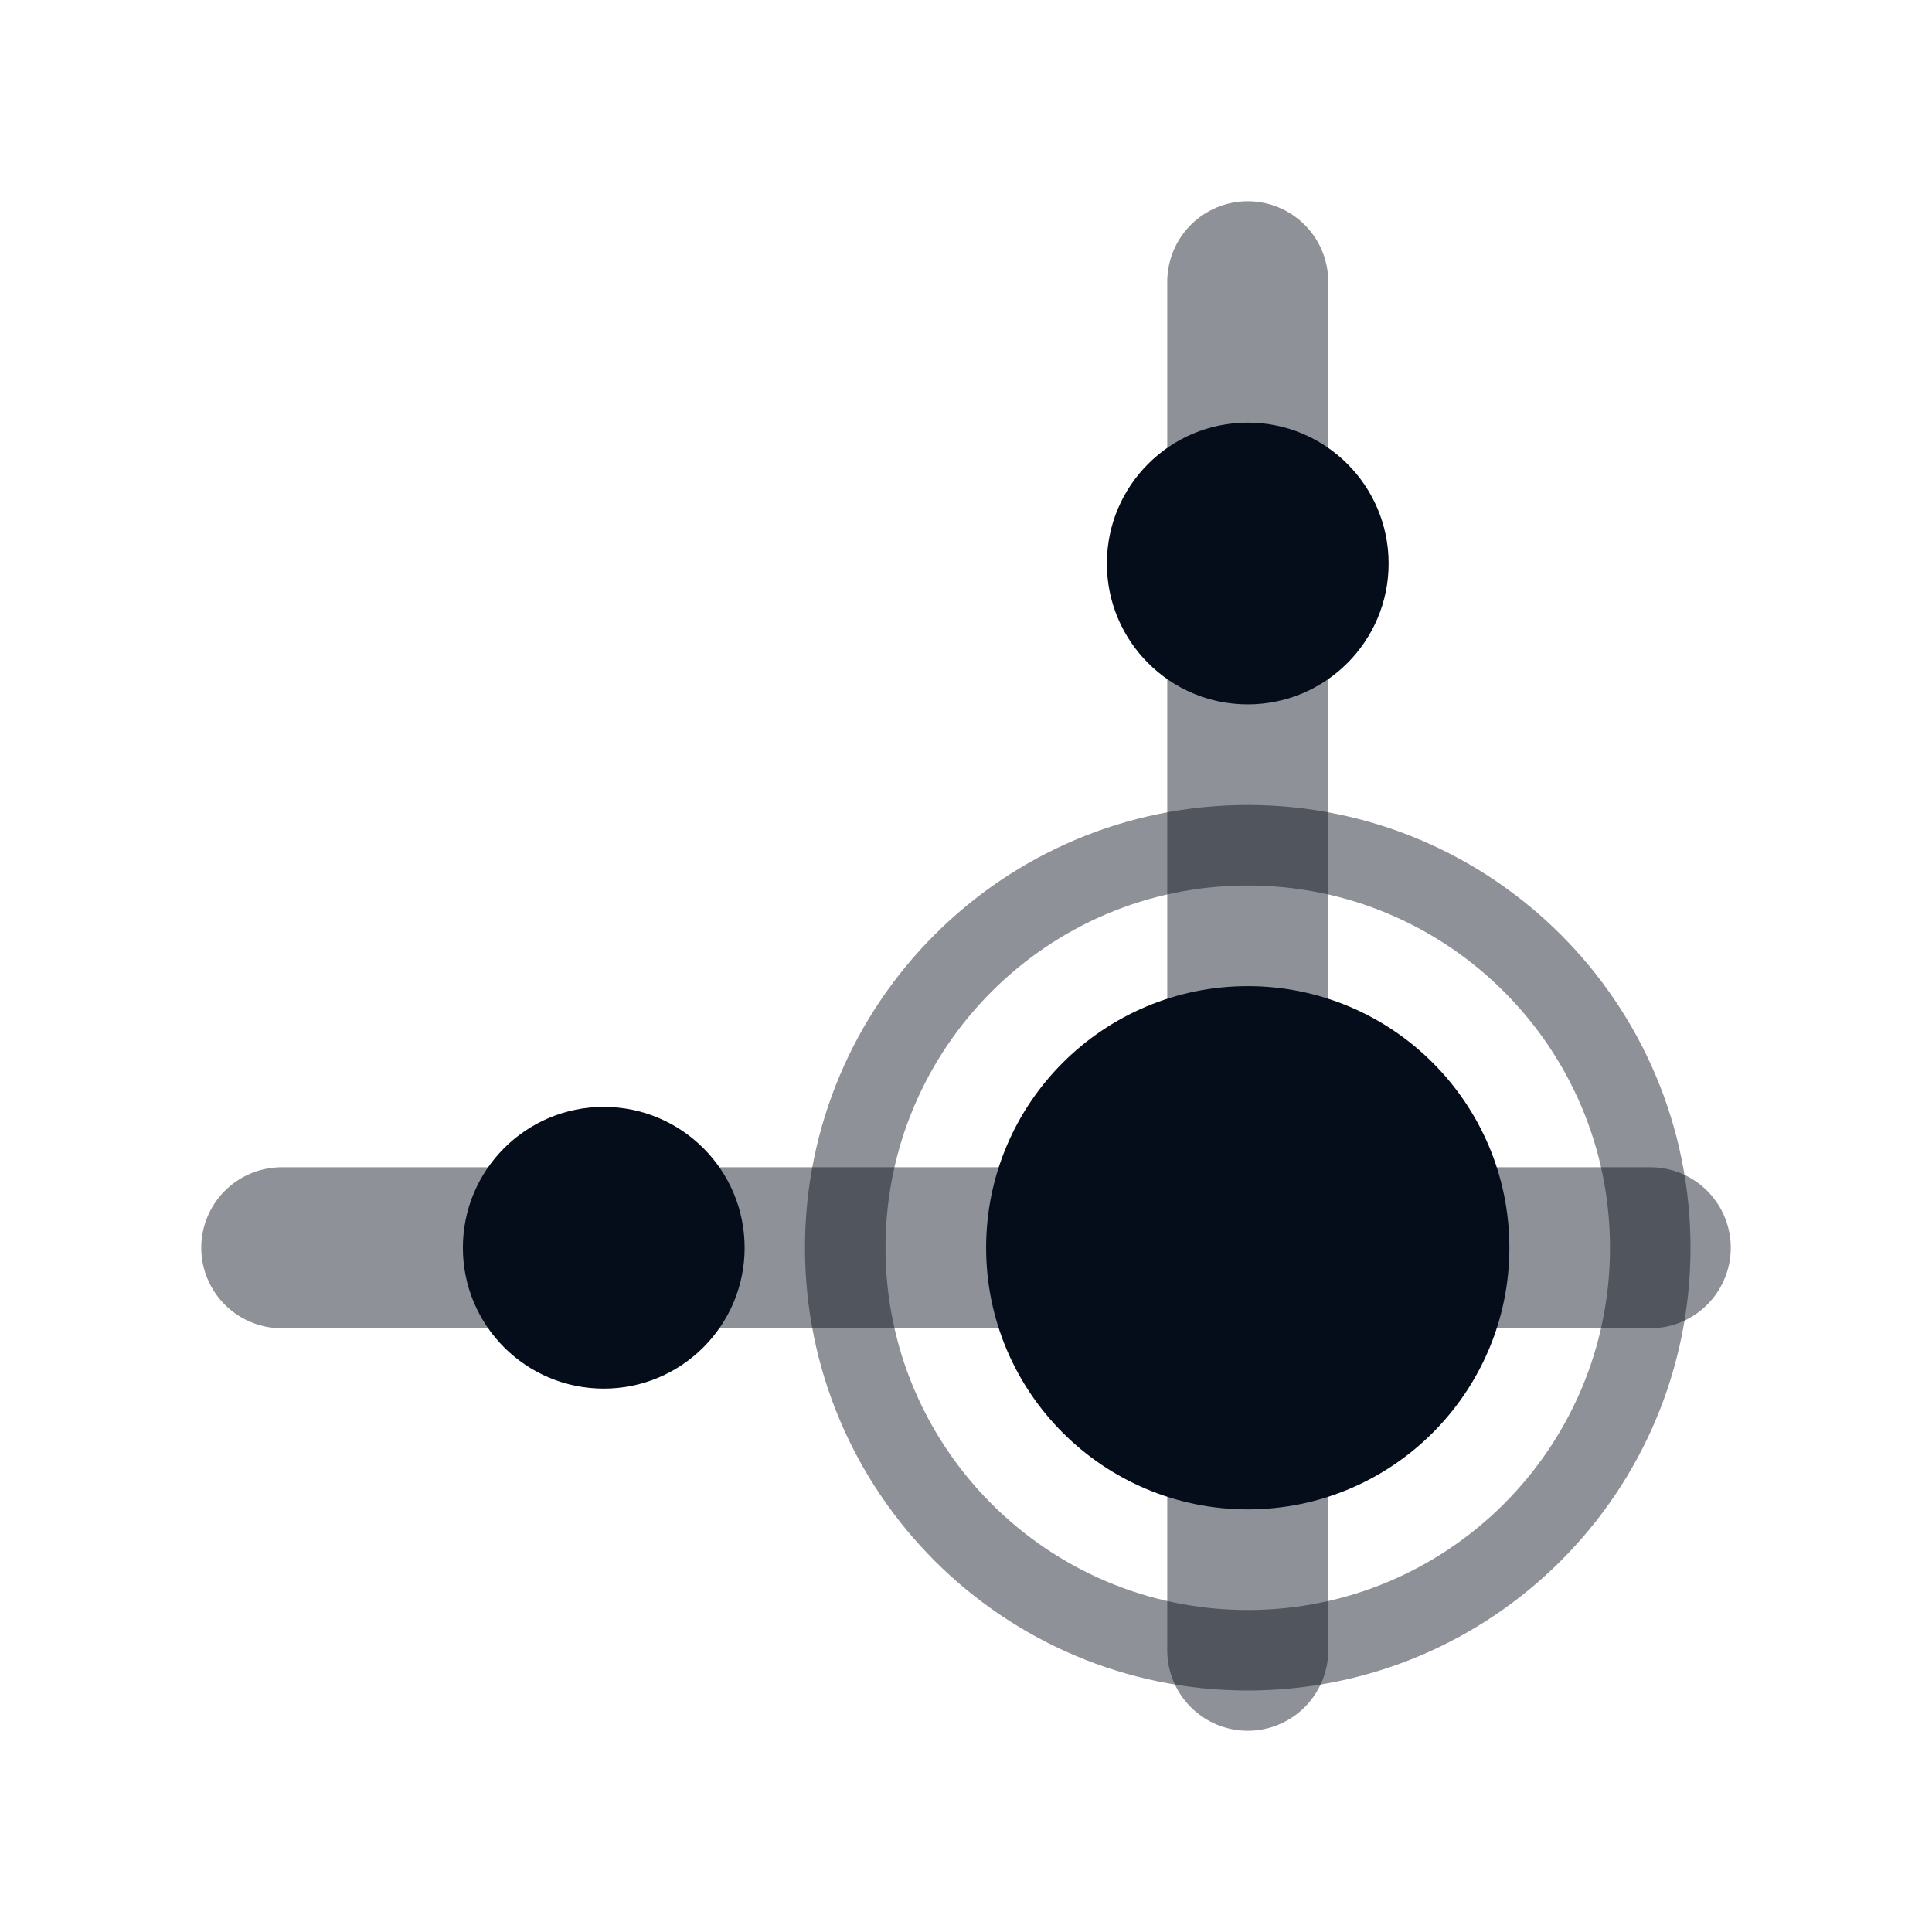
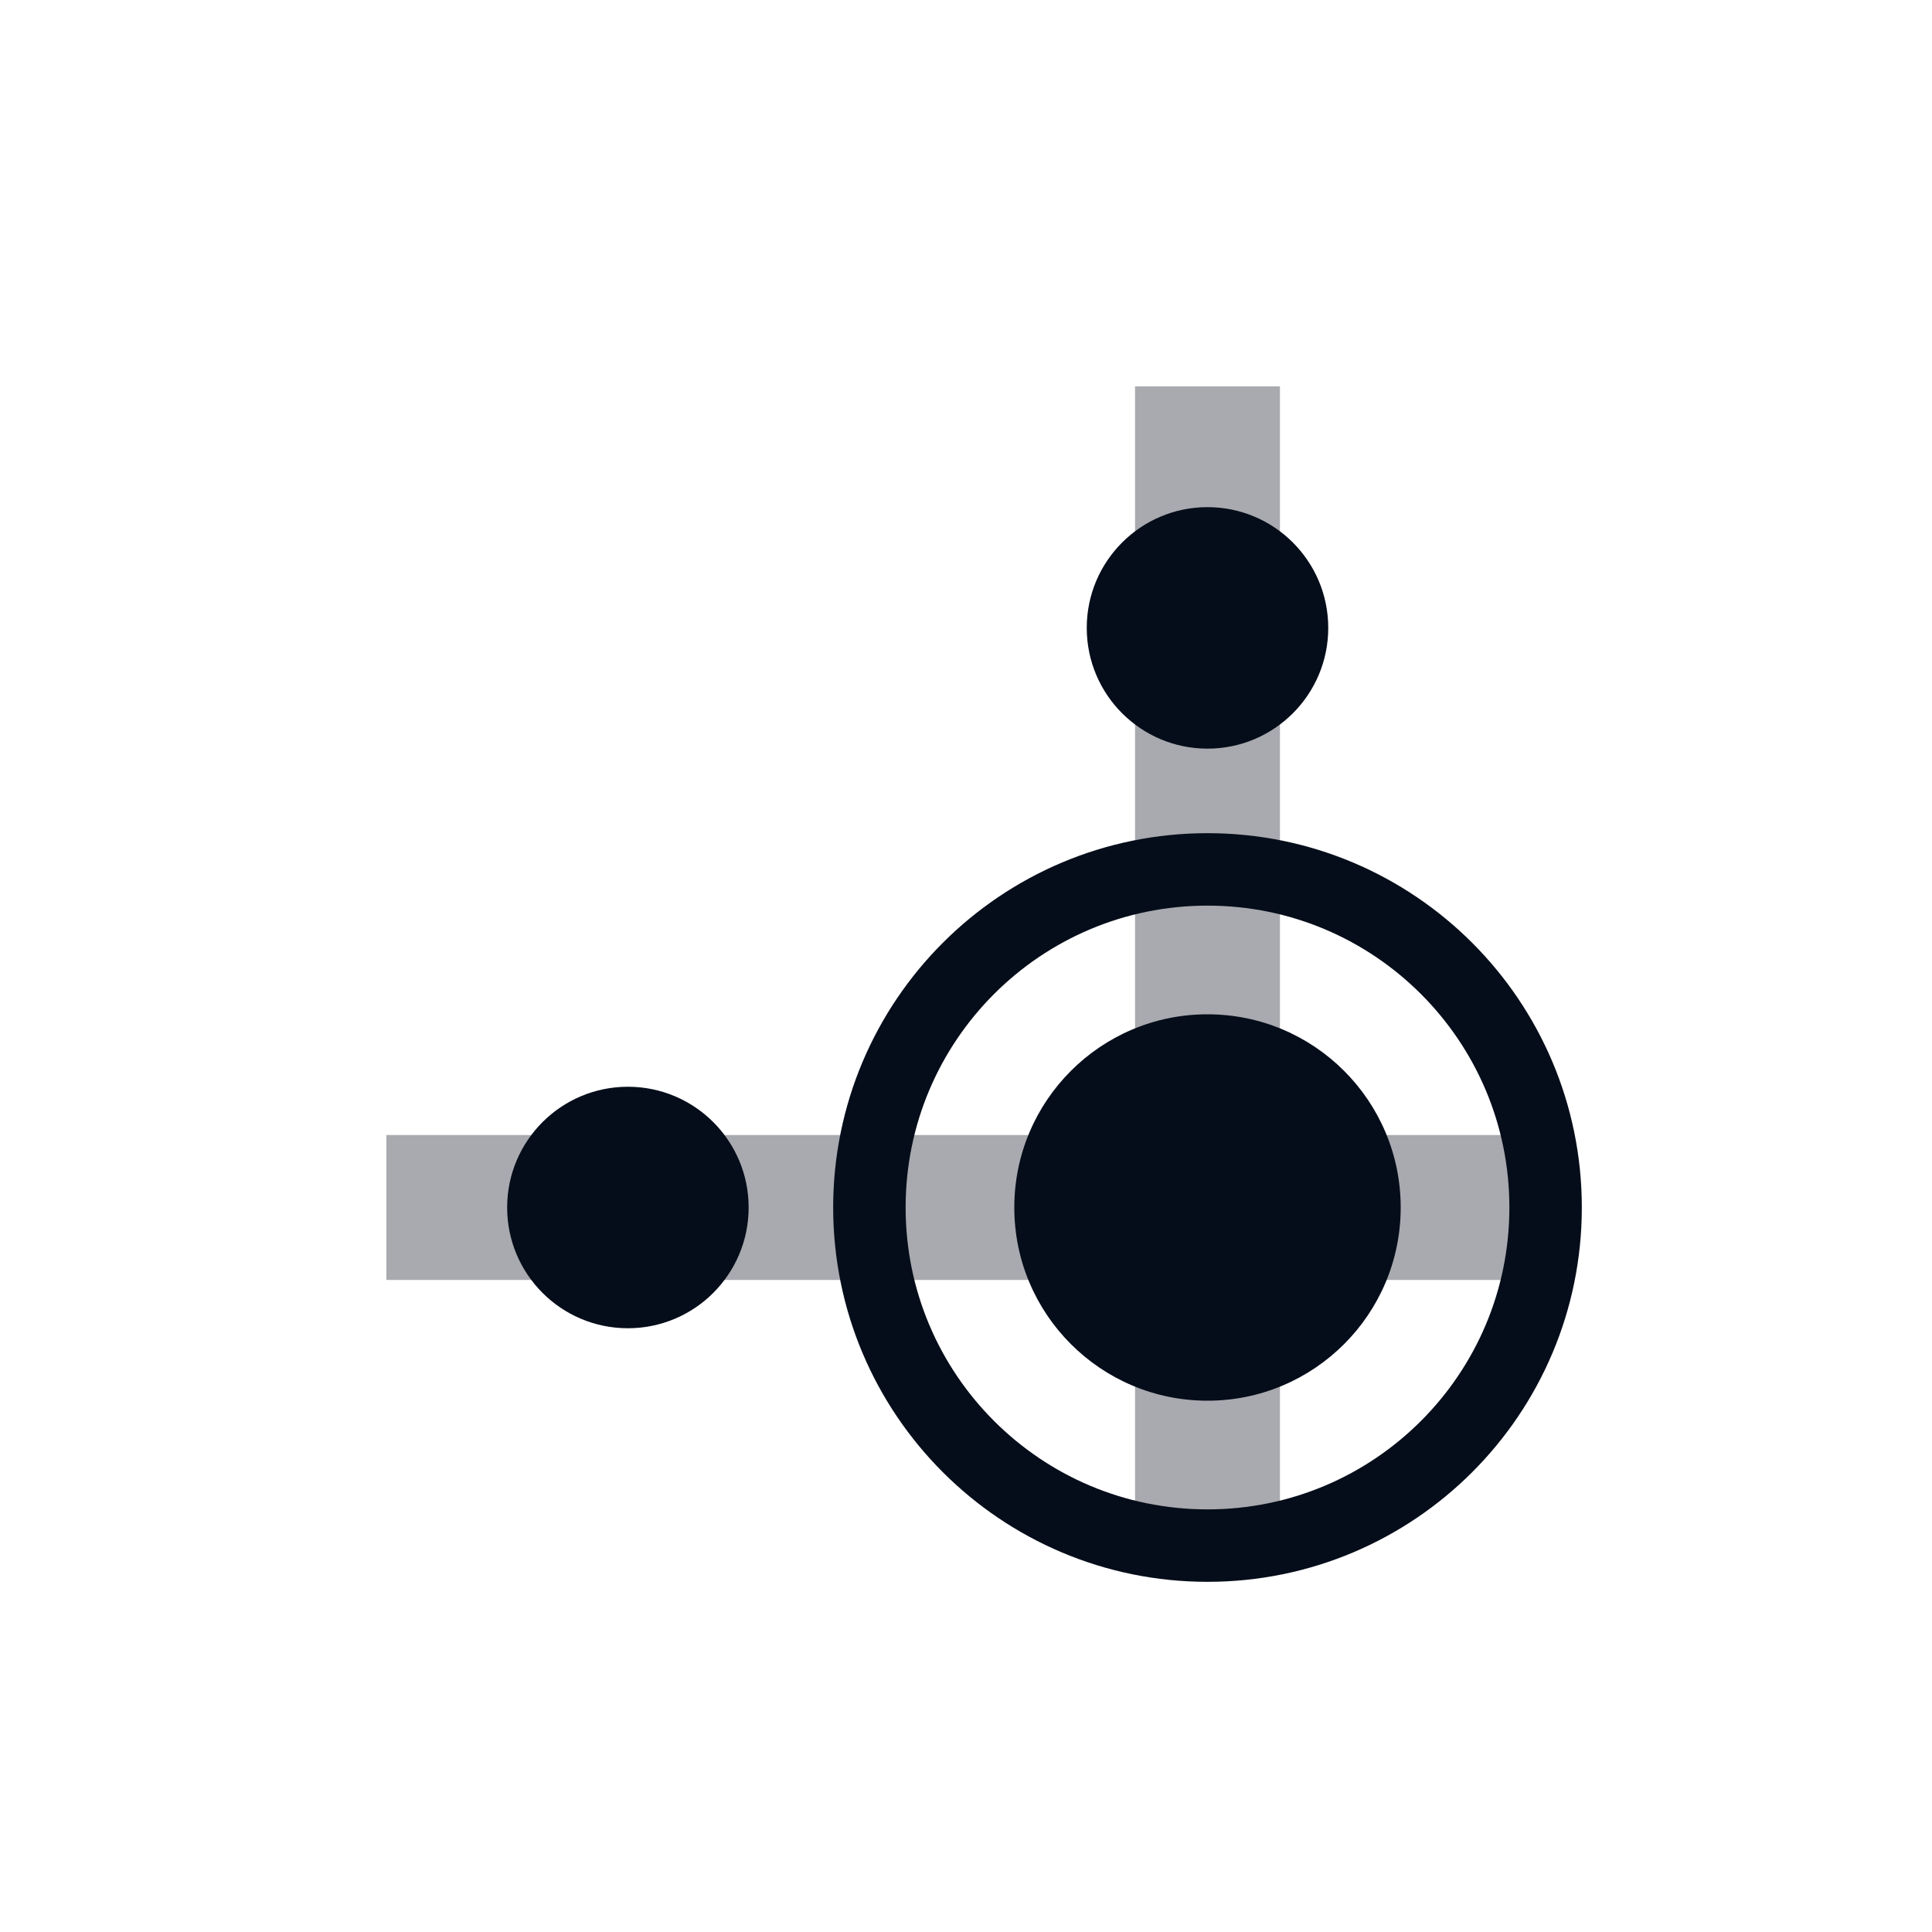
<svg xmlns="http://www.w3.org/2000/svg" width="96" height="96" viewBox="0 0 96 96" fill="none">
-   <path d="M14 62 H82 M62 14 V82" stroke="#060d1a" stroke-opacity="0.45" stroke-width="8" stroke-linecap="round" />
-   <circle cx="30" cy="62" r="7" fill="#060d1a" />
-   <circle cx="62" cy="28" r="7" fill="#060d1a" />
-   <circle cx="62" cy="62" r="13" fill="#060d1a" />
-   <circle cx="62" cy="62" r="20" stroke="#060d1a" stroke-opacity="0.45" stroke-width="4" fill="none" />
+   <g transform="matrix(1.2 0 0 1.2 -9.6 -9.6)">
+     <path d="M24 58 H72 M58 24 V72" stroke="#060d1a" stroke-opacity="0.35" stroke-width="6" />
+     <circle cx="34" cy="58" r="5" fill="#060d1a" />
+     <circle cx="58" cy="34" r="5" fill="#060d1a" />
+     <circle cx="58" cy="58" r="8" fill="#060d1a" />
+     <circle cx="58" cy="58" r="14" stroke="#060d1a" stroke-width="3" />
+   </g>
</svg>
